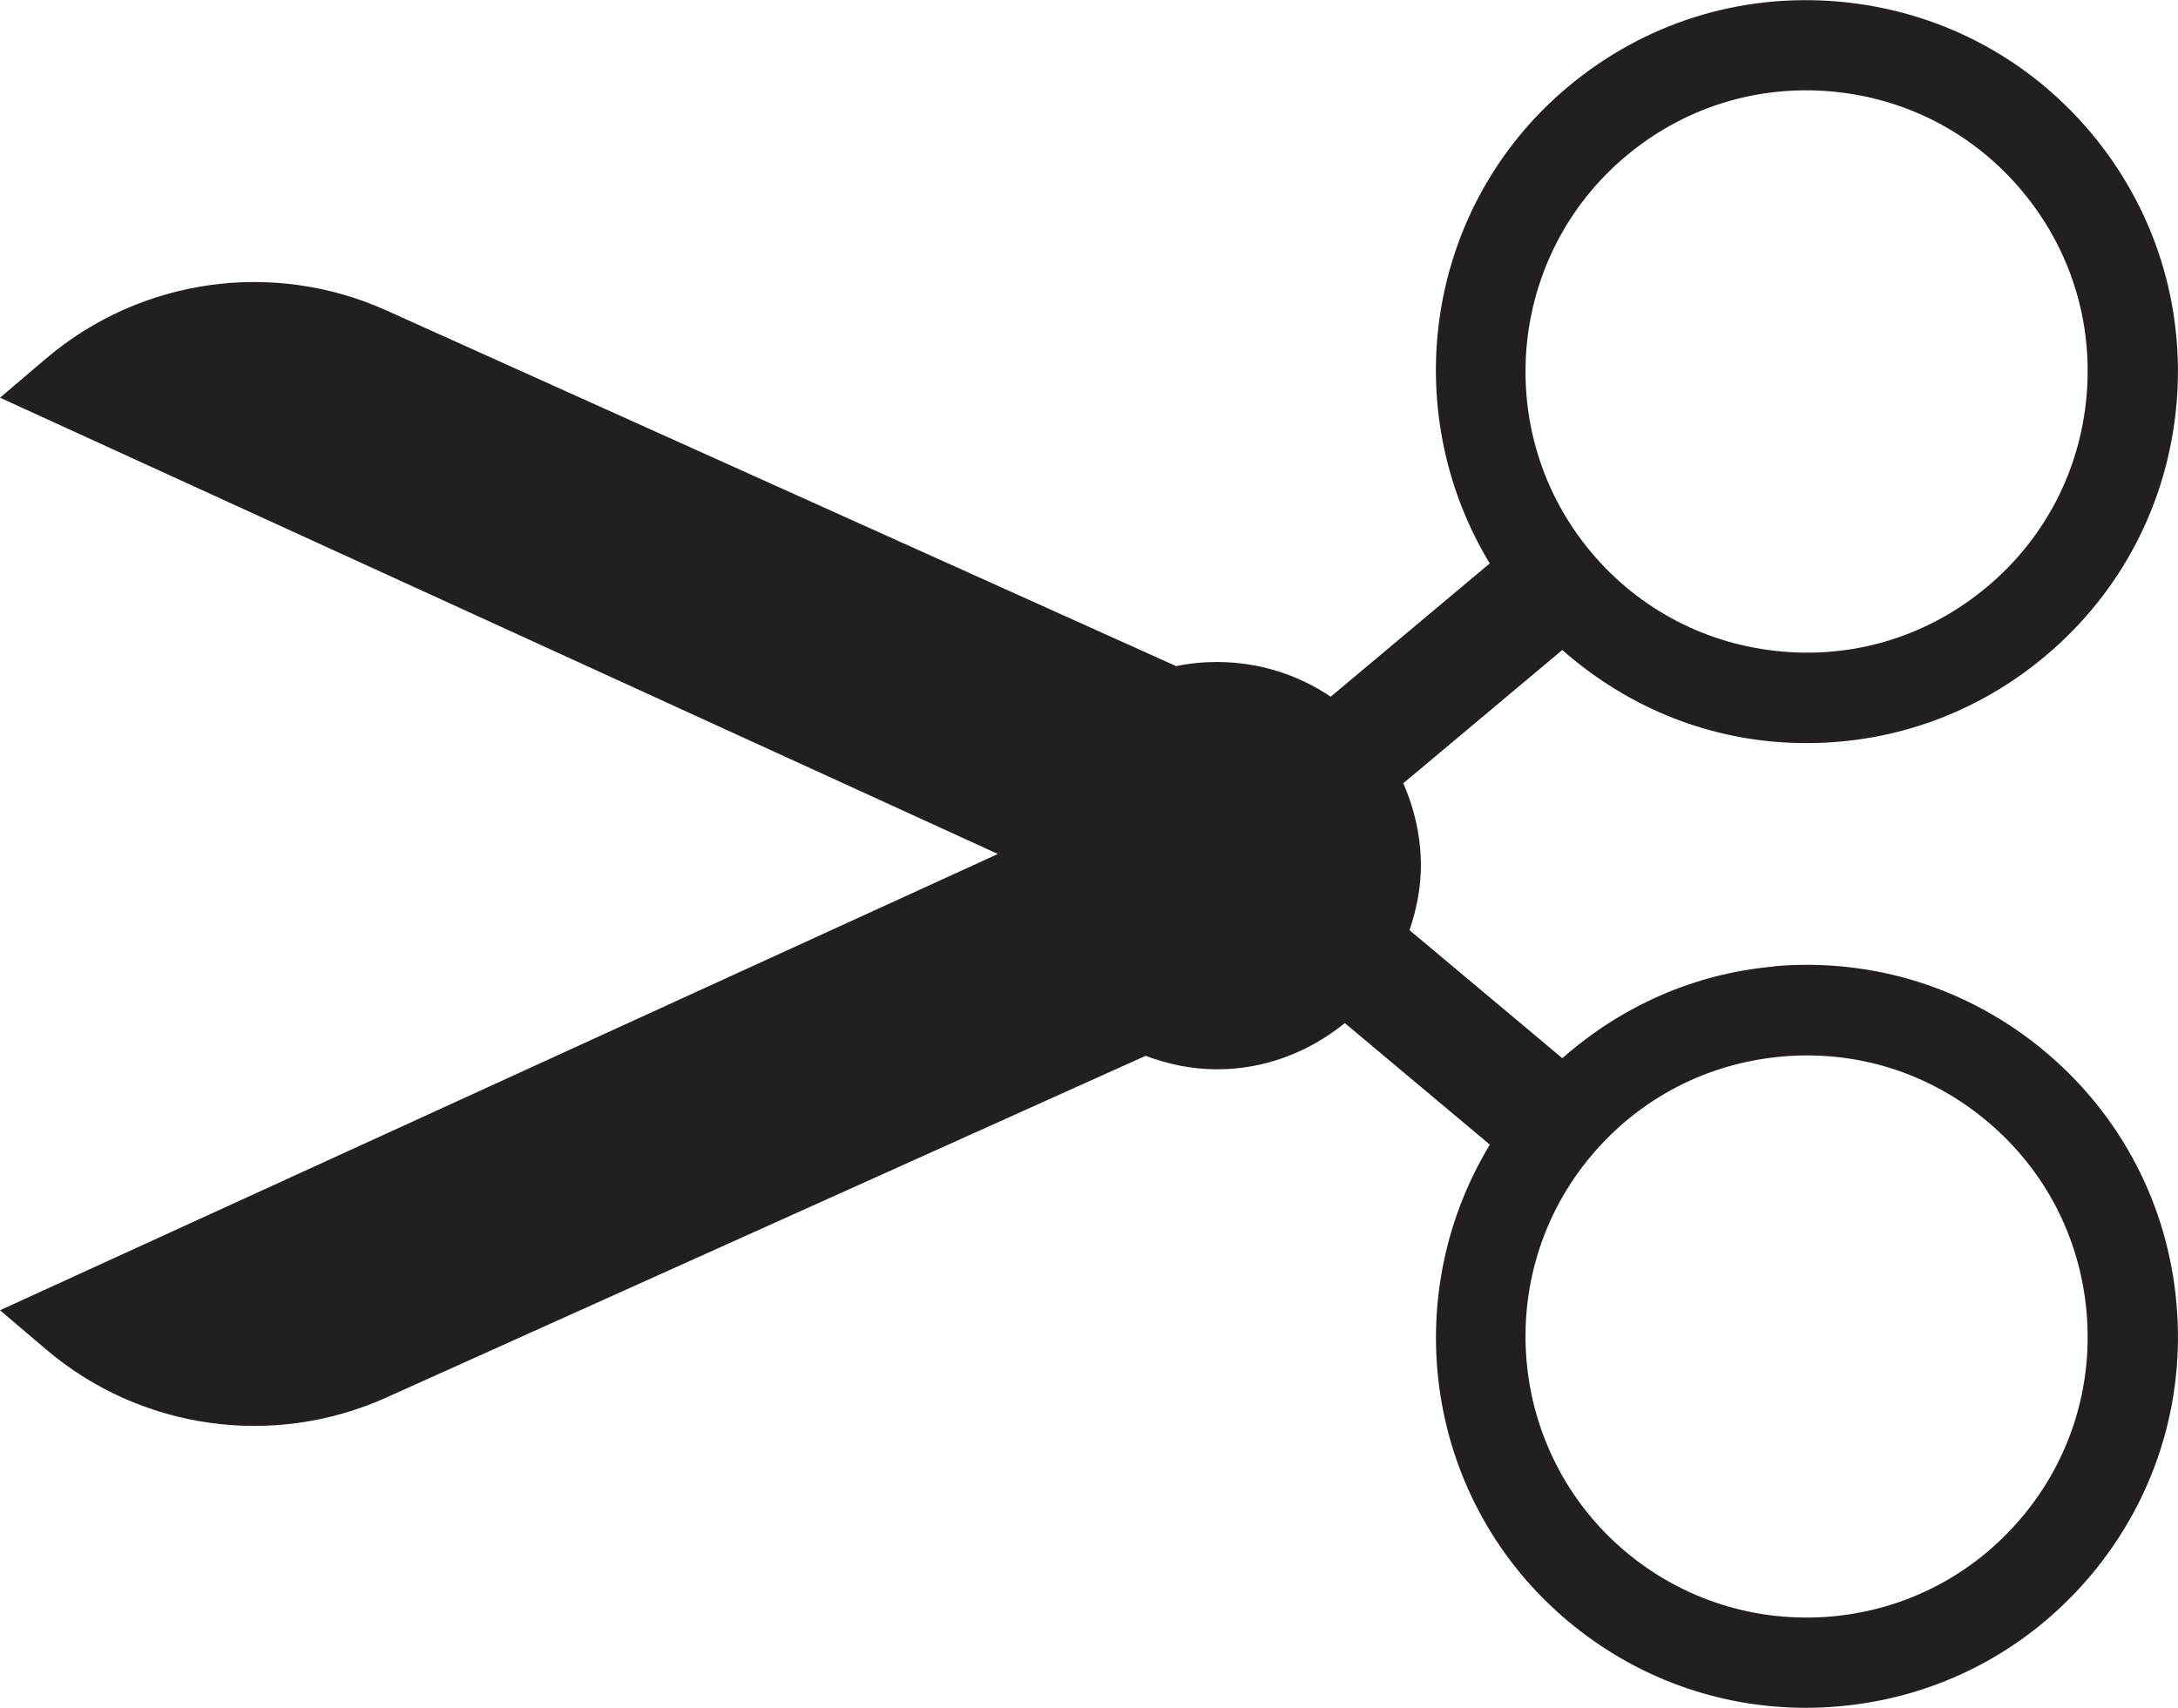
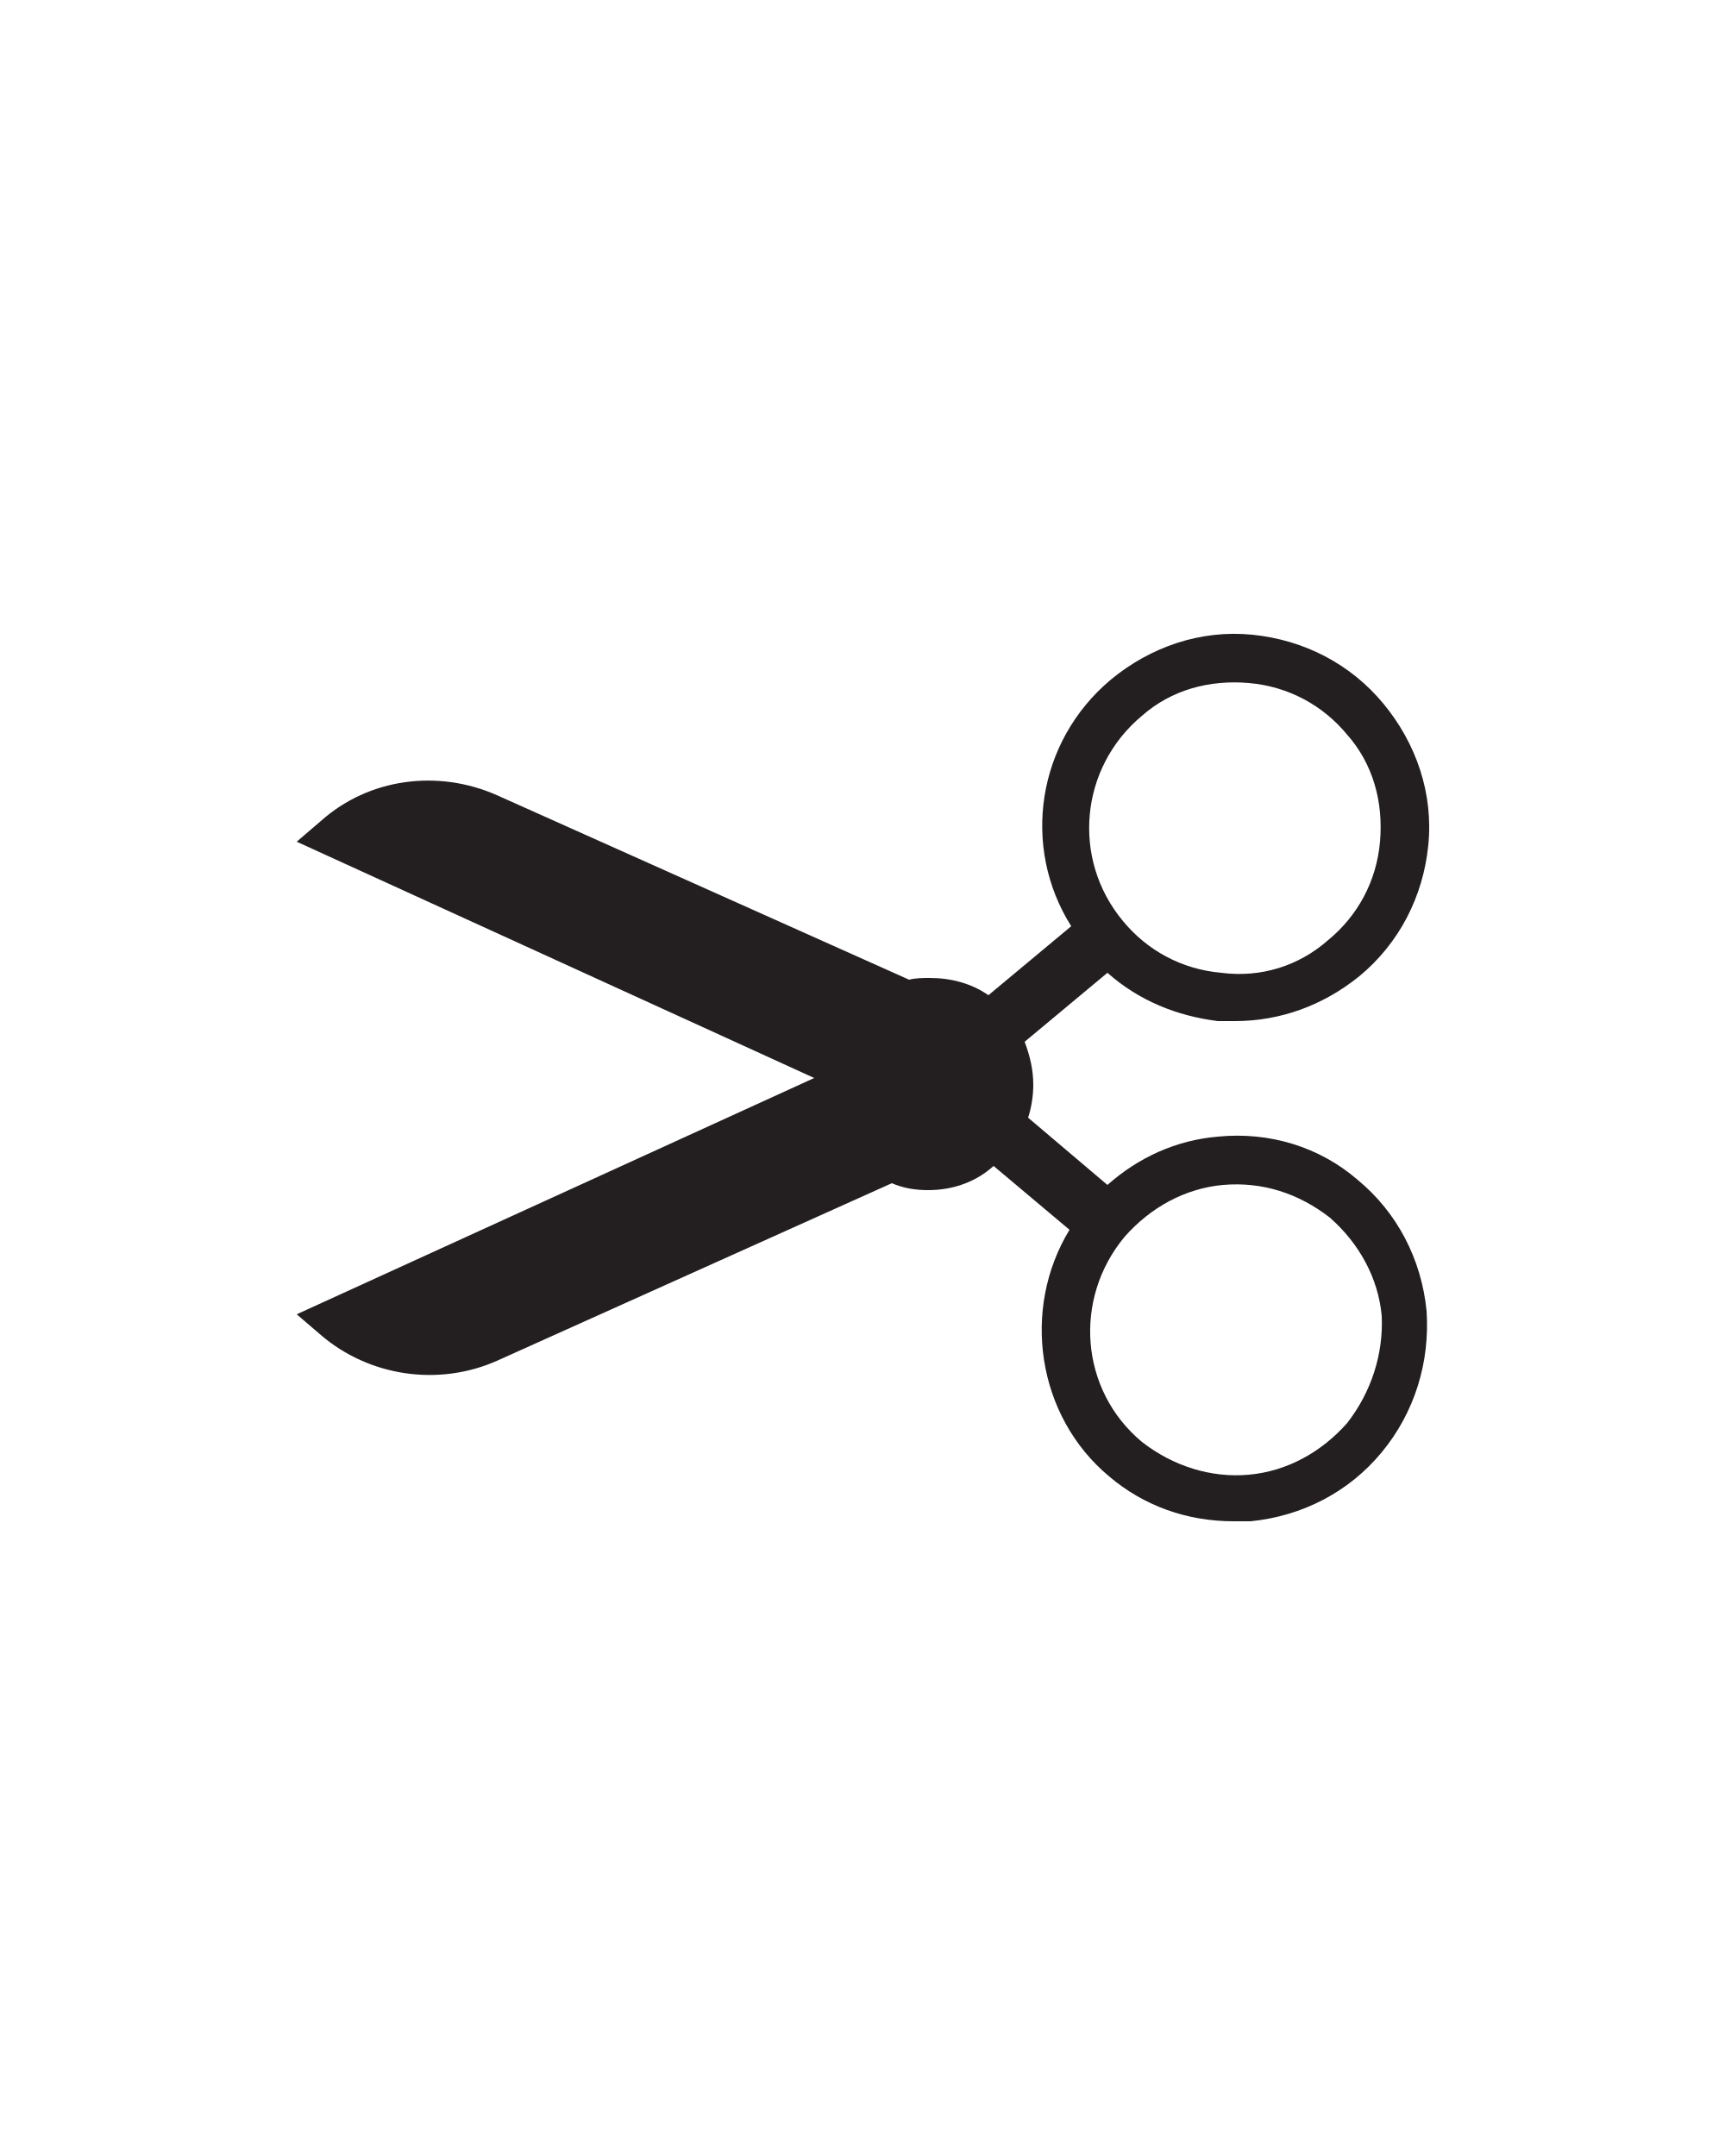
- <svg xmlns="http://www.w3.org/2000/svg" id="Calque_2" data-name="Calque 2" viewBox="0 0 174.33 136.74">
-   <defs>
-     <style>
-       .cls-1 {
-         fill: #231f20;
-         stroke-width: 0px;
-       }
-     </style>
-   </defs>
-   <g id="Layer_1" data-name="Layer 1">
-     <path class="cls-1" d="m141.99,77.38c-6.38.56-12.22,3.18-16.94,7.34l-12.23-10.25c.55-1.63.91-3.35.91-5.16,0-2.35-.52-4.58-1.41-6.6l12.73-10.67c4.72,4.16,10.56,6.78,16.94,7.34.89.08,1.77.11,2.65.11,6.97,0,13.65-2.42,19.05-6.95,6.09-5.1,9.82-12.27,10.52-20.18.69-7.91-1.73-15.62-6.83-21.71-5.1-6.09-12.27-9.82-20.19-10.52-7.95-.7-15.63,1.74-21.71,6.84-11.38,9.54-13.7,25.81-6.24,38.14l-12.73,10.67c-2.6-1.76-5.74-2.78-9.11-2.78-1.12,0-2.21.11-3.26.33L30.92,24.85c-9.06-4.08-19.67-2.58-27.24,3.86l-3.68,3.13,79.87,36.53L0,104.9l3.68,3.13c7.57,6.44,18.18,7.94,27.24,3.86l60.78-27.36c1.78.67,3.69,1.08,5.71,1.08,3.9,0,7.42-1.42,10.23-3.7l11.61,9.73c-7.47,12.33-5.14,28.59,6.24,38.14,5.4,4.53,12.08,6.95,19.05,6.95.88,0,1.77-.04,2.65-.12,7.91-.69,15.08-4.43,20.19-10.52,5.1-6.09,7.53-13.8,6.83-21.71-.69-7.91-4.43-15.08-10.51-20.18-6.09-5.1-13.78-7.53-21.71-6.84Zm-11.85-64.88c4.6-3.86,10.42-5.71,16.43-5.18,5.99.53,11.41,3.35,15.27,7.96,3.86,4.61,5.7,10.44,5.17,16.43-.53,5.99-3.35,11.41-7.96,15.27-4.6,3.86-10.41,5.72-16.43,5.18-5.99-.53-11.41-3.35-15.27-7.96-7.97-9.51-6.72-23.73,2.79-31.7Zm31.7,108.96c-3.86,4.61-9.28,7.43-15.27,7.96-5.97.51-11.82-1.31-16.43-5.17-9.51-7.97-10.76-22.2-2.79-31.7,3.86-4.61,9.29-7.43,15.27-7.96,5.99-.54,11.82,1.31,16.43,5.18,4.61,3.86,7.43,9.28,7.96,15.27.53,5.99-1.31,11.82-5.17,16.43Z" />
+ <svg xmlns="http://www.w3.org/2000/svg" version="1.1" id="Calque_2_00000018209825612595744770000015549051993062198684_" x="0px" y="0px" viewBox="0 0 100 125" style="enable-background:new 0 0 100 125;" xml:space="preserve">
+   <style type="text/css">
+ 	.st0{fill:#231F20;}
+ </style>
+   <g id="Layer_1">
+     <path class="st0" d="M70.6,65.9c-2.4,0.2-4.6,1.2-6.4,2.8l-4.6-3.9c0.2-0.6,0.3-1.3,0.3-1.9c0-0.9-0.2-1.7-0.5-2.5l4.8-4   c1.8,1.6,4,2.5,6.4,2.8c0.3,0,0.7,0,1,0c2.6,0,5.1-0.9,7.2-2.6c2.3-1.9,3.7-4.6,4-7.6c0.3-3-0.7-5.9-2.6-8.2   c-1.9-2.3-4.6-3.7-7.6-4c-3-0.3-5.9,0.7-8.2,2.6c-4.3,3.6-5.2,9.7-2.3,14.3l-4.8,4c-1-0.7-2.2-1-3.4-1c-0.4,0-0.8,0-1.2,0.1   L28.8,46.1c-3.4-1.5-7.4-1-10.2,1.5l-1.4,1.2l30,13.7l-30,13.7l1.4,1.2c2.8,2.4,6.8,3,10.2,1.5l22.9-10.3c0.7,0.3,1.4,0.4,2.1,0.4   c1.5,0,2.8-0.5,3.8-1.4l4.4,3.7c-2.8,4.6-1.9,10.8,2.3,14.3c2,1.7,4.5,2.6,7.2,2.6c0.3,0,0.7,0,1,0c3-0.3,5.7-1.7,7.6-4   c1.9-2.3,2.8-5.2,2.6-8.2c-0.3-3-1.7-5.7-4-7.6C76.5,66.5,73.6,65.6,70.6,65.9L70.6,65.9z M66.2,41.5c1.7-1.5,3.9-2.1,6.2-1.9   c2.3,0.2,4.3,1.3,5.7,3c1.5,1.7,2.1,3.9,1.9,6.2s-1.3,4.3-3,5.7c-1.7,1.5-3.9,2.2-6.2,1.9c-2.3-0.2-4.3-1.3-5.7-3   C62.1,49.8,62.6,44.5,66.2,41.5L66.2,41.5z M78.1,82.5c-1.5,1.7-3.5,2.8-5.7,3c-2.2,0.2-4.4-0.5-6.2-1.9c-3.6-3-4-8.3-1-11.9   c1.5-1.7,3.5-2.8,5.7-3c2.3-0.2,4.4,0.5,6.2,1.9c1.7,1.5,2.8,3.5,3,5.7C80.2,78.5,79.5,80.7,78.1,82.5L78.1,82.5z" />
  </g>
</svg>
